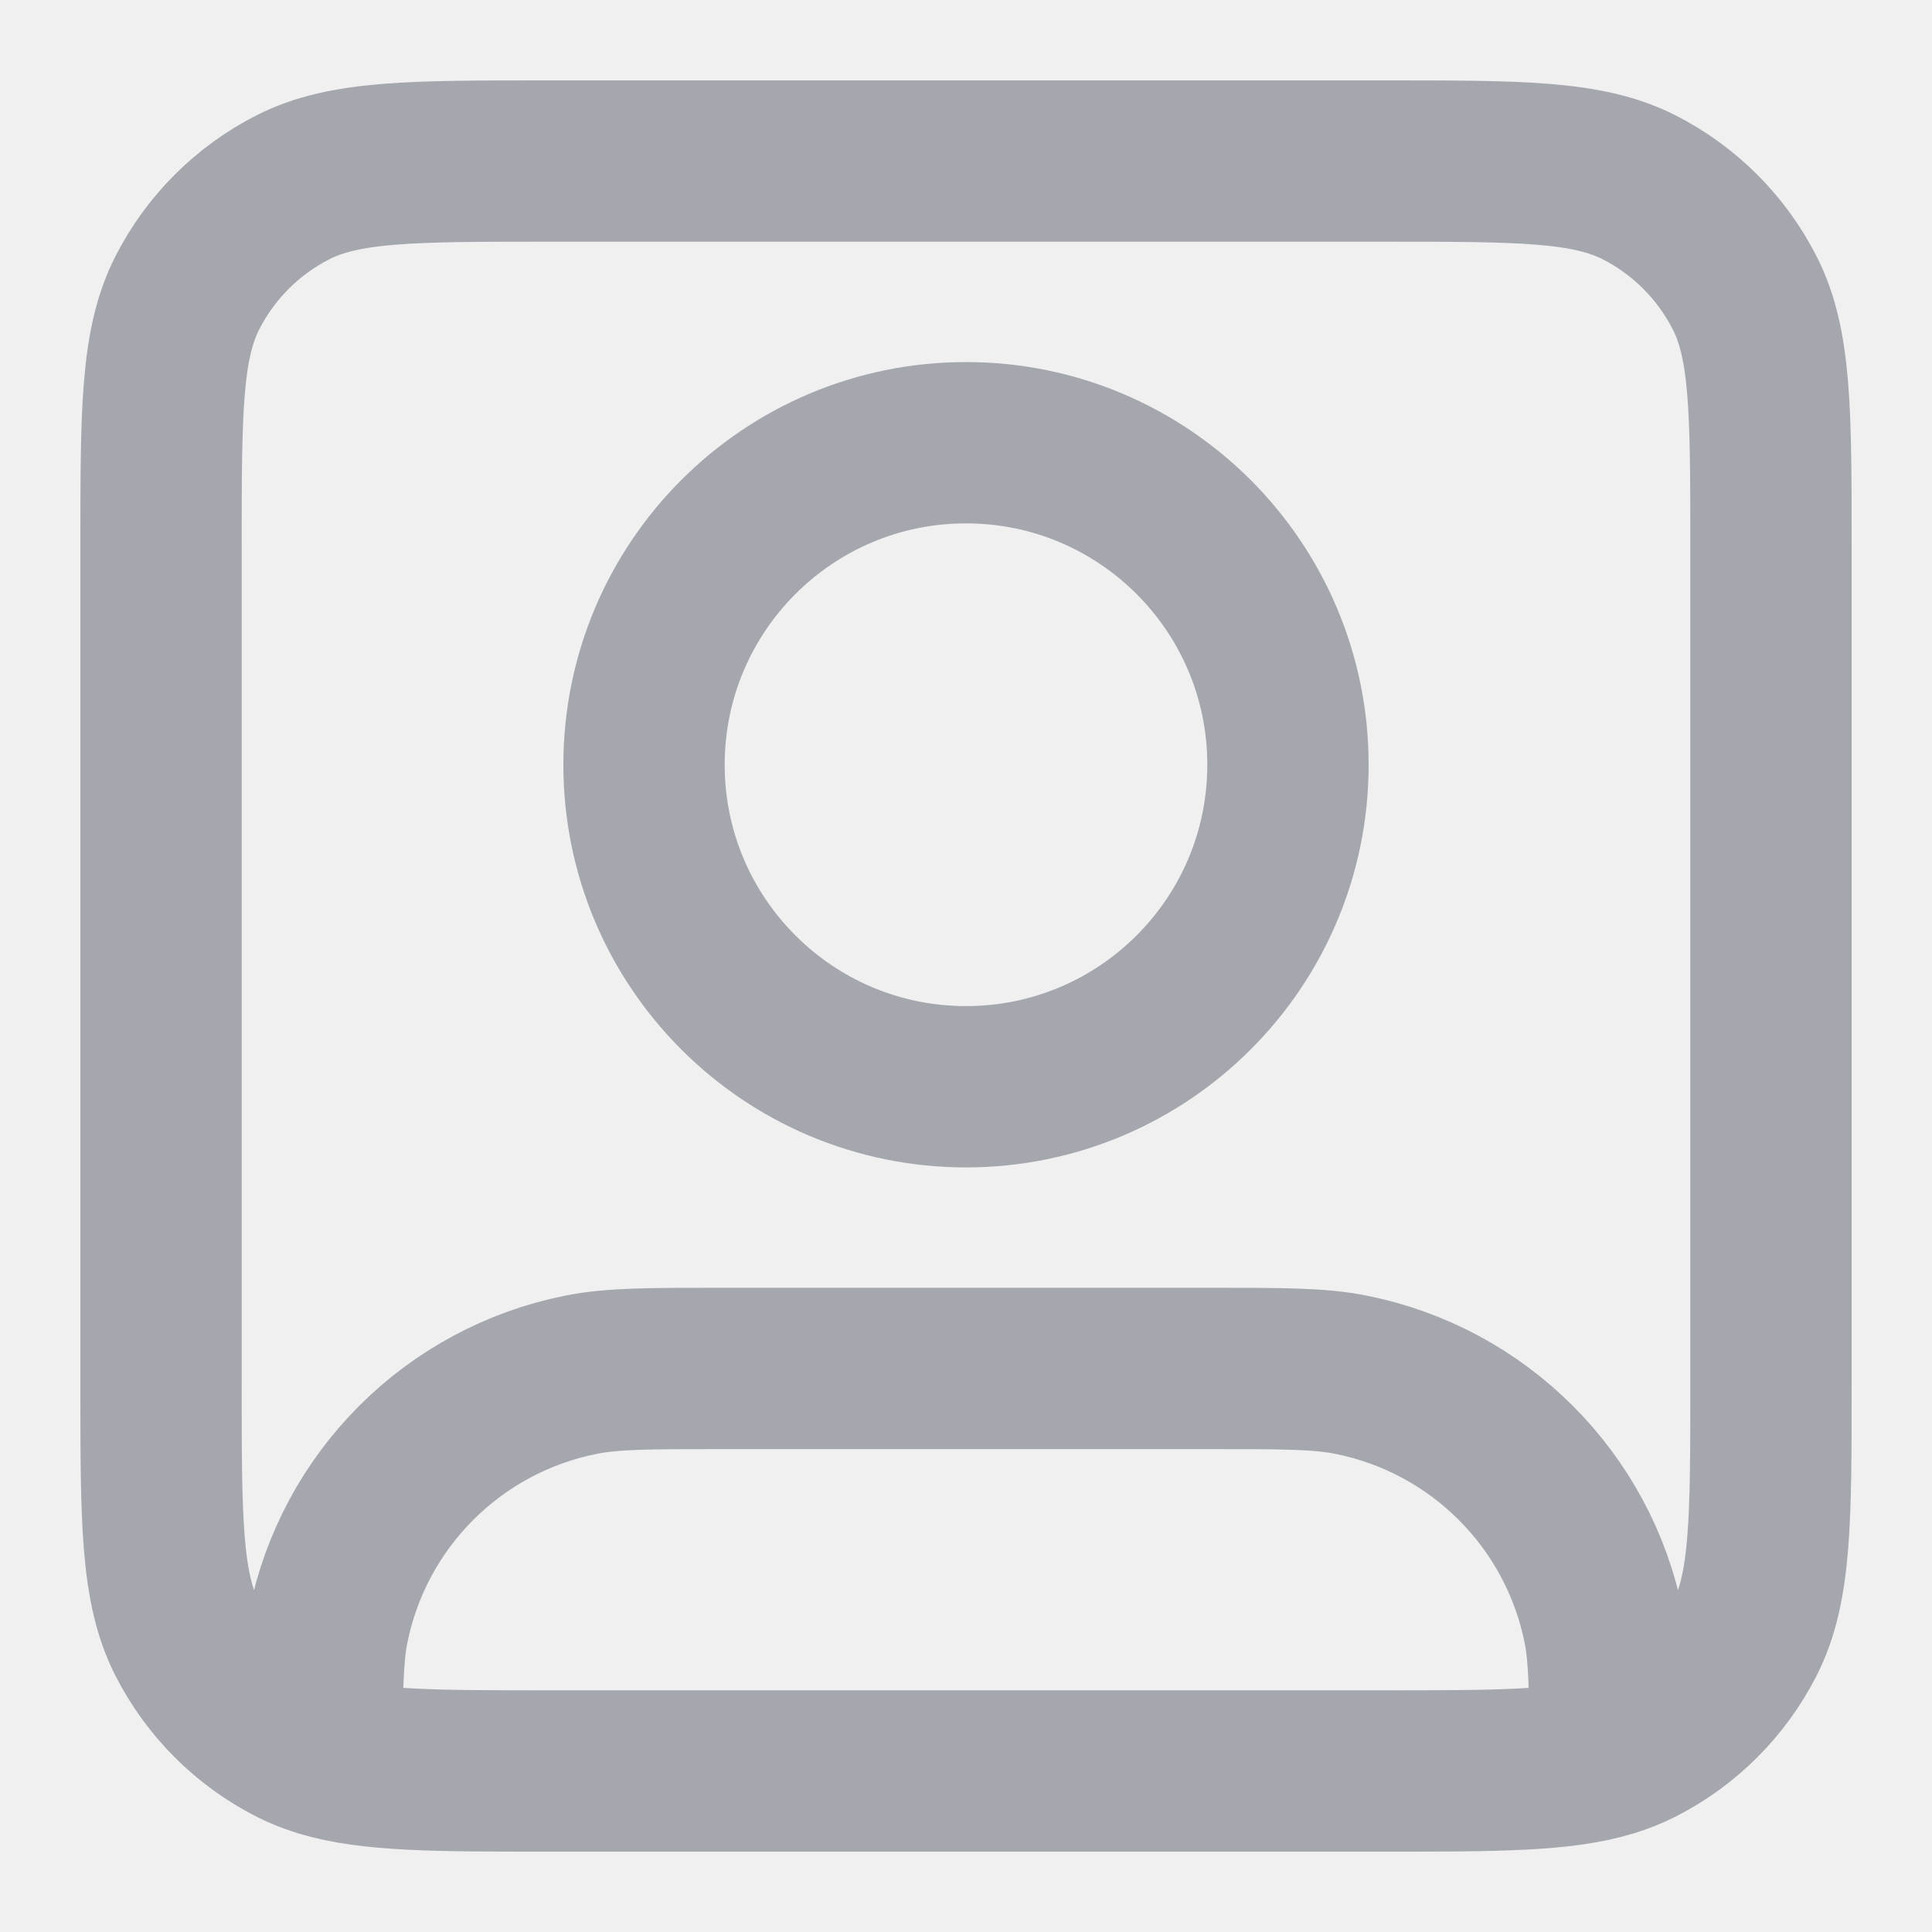
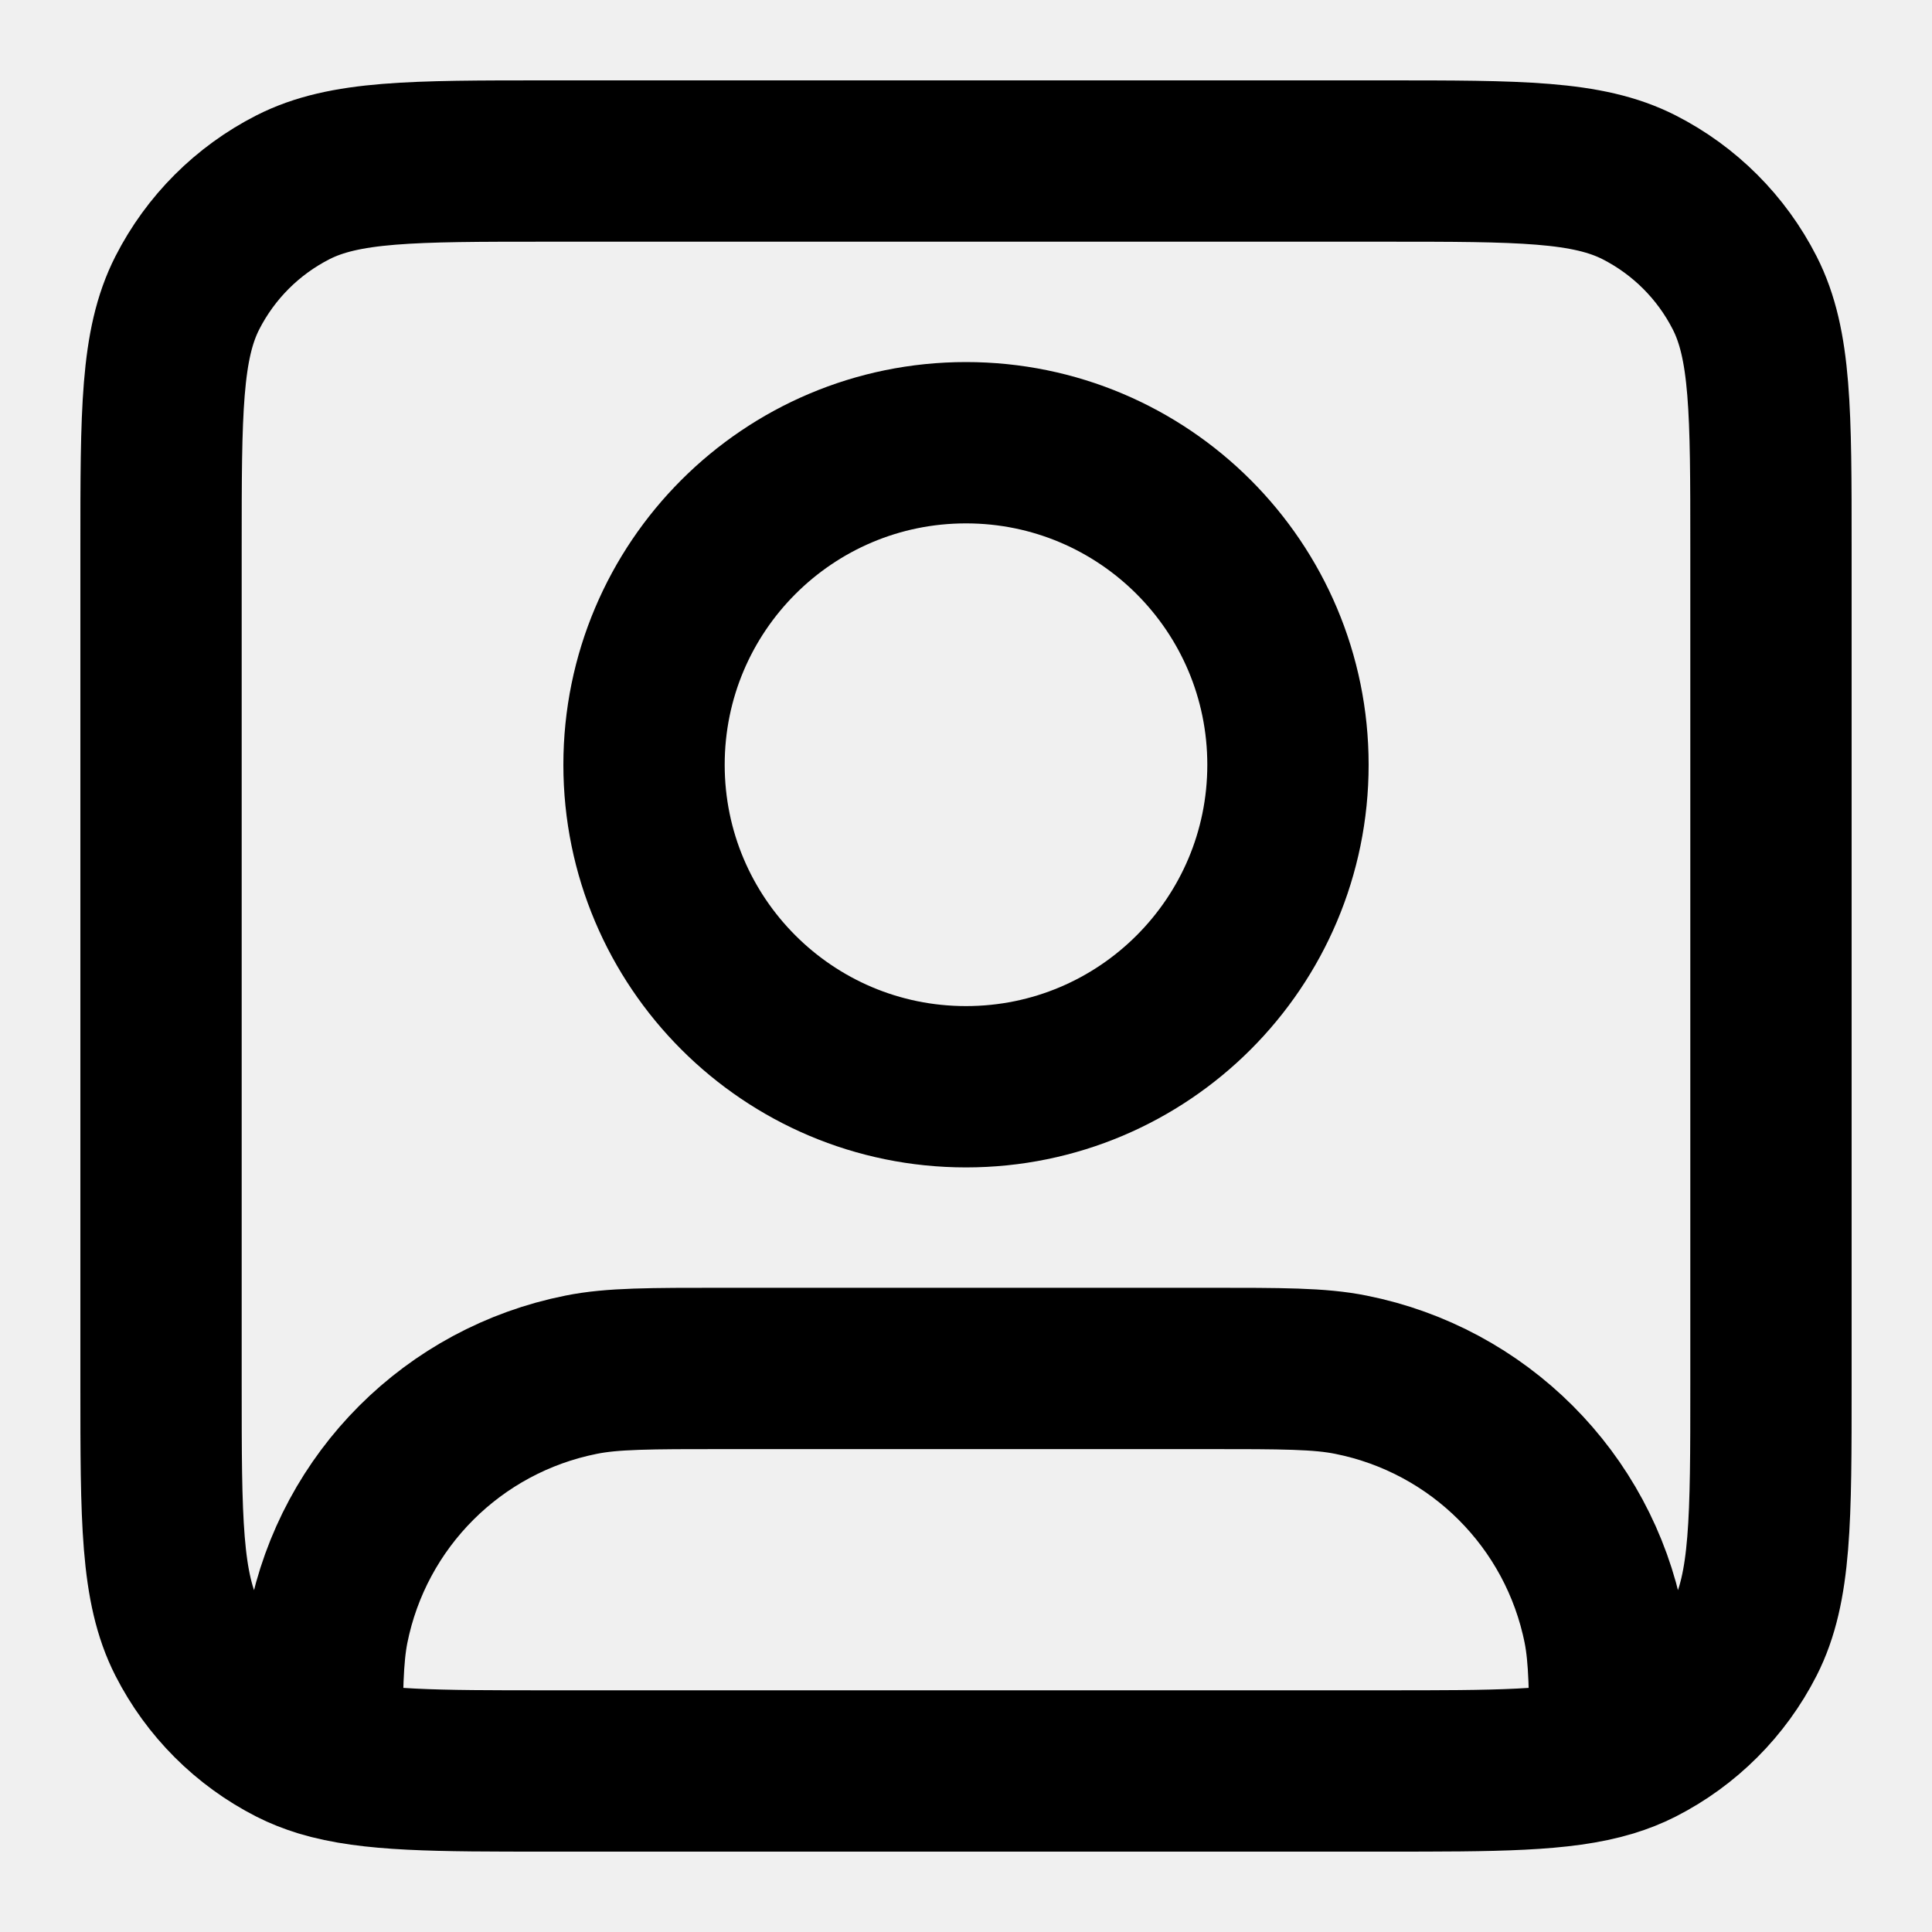
<svg xmlns="http://www.w3.org/2000/svg" width="20" height="20" viewBox="0 0 20 20" fill="none">
  <g clip-path="url(#clip0_17301_1951)">
-     <path d="M3.333 18.181C3.836 18.333 4.514 18.333 5.667 18.333H14.333C15.486 18.333 16.165 18.333 16.667 18.181M3.333 18.181C3.226 18.148 3.126 18.109 3.032 18.061C2.561 17.821 2.179 17.439 1.939 16.968C1.667 16.433 1.667 15.733 1.667 14.333V5.667C1.667 4.266 1.667 3.566 1.939 3.032C2.179 2.561 2.561 2.179 3.032 1.939C3.566 1.667 4.267 1.667 5.667 1.667H14.333C15.733 1.667 16.433 1.667 16.968 1.939C17.439 2.179 17.821 2.561 18.061 3.032C18.333 3.566 18.333 4.266 18.333 5.667V14.333C18.333 15.733 18.333 16.433 18.061 16.968C17.821 17.439 17.439 17.821 16.968 18.061C16.874 18.109 16.774 18.148 16.667 18.181M3.333 18.181C3.334 17.507 3.338 17.15 3.397 16.849C3.66 15.527 4.694 14.494 6.016 14.231C6.338 14.166 6.726 14.166 7.5 14.166H12.5C13.274 14.166 13.662 14.166 13.984 14.231C15.306 14.494 16.34 15.527 16.603 16.849C16.662 17.15 16.666 17.507 16.667 18.181M13.333 7.917C13.333 9.757 11.841 11.25 10 11.25C8.159 11.25 6.667 9.757 6.667 7.917C6.667 6.076 8.159 4.583 10 4.583C11.841 4.583 13.333 6.076 13.333 7.917Z" stroke="#A4A7AE" stroke-width="1.67" stroke-linecap="round" stroke-linejoin="round" />
+     <path d="M3.333 18.181C3.836 18.333 4.514 18.333 5.667 18.333H14.333C15.486 18.333 16.165 18.333 16.667 18.181M3.333 18.181C3.226 18.148 3.126 18.109 3.032 18.061C2.561 17.821 2.179 17.439 1.939 16.968C1.667 16.433 1.667 15.733 1.667 14.333V5.667C1.667 4.266 1.667 3.566 1.939 3.032C2.179 2.561 2.561 2.179 3.032 1.939C3.566 1.667 4.267 1.667 5.667 1.667H14.333C15.733 1.667 16.433 1.667 16.968 1.939C17.439 2.179 17.821 2.561 18.061 3.032C18.333 3.566 18.333 4.266 18.333 5.667V14.333C18.333 15.733 18.333 16.433 18.061 16.968C17.821 17.439 17.439 17.821 16.968 18.061C16.874 18.109 16.774 18.148 16.667 18.181M3.333 18.181C3.334 17.507 3.338 17.15 3.397 16.849C3.66 15.527 4.694 14.494 6.016 14.231C6.338 14.166 6.726 14.166 7.5 14.166H12.5C13.274 14.166 13.662 14.166 13.984 14.231C15.306 14.494 16.34 15.527 16.603 16.849C16.662 17.15 16.666 17.507 16.667 18.181M13.333 7.917C13.333 9.757 11.841 11.25 10 11.25C8.159 11.25 6.667 9.757 6.667 7.917C6.667 6.076 8.159 4.583 10 4.583C11.841 4.583 13.333 6.076 13.333 7.917Z" stroke="currentColor" stroke-width="1.67" stroke-linecap="round" stroke-linejoin="round" />
  </g>
  <defs>
    <clipPath id="clip0_17301_1951">
      <rect width="20" height="20" fill="white" />
    </clipPath>
  </defs>
</svg>
